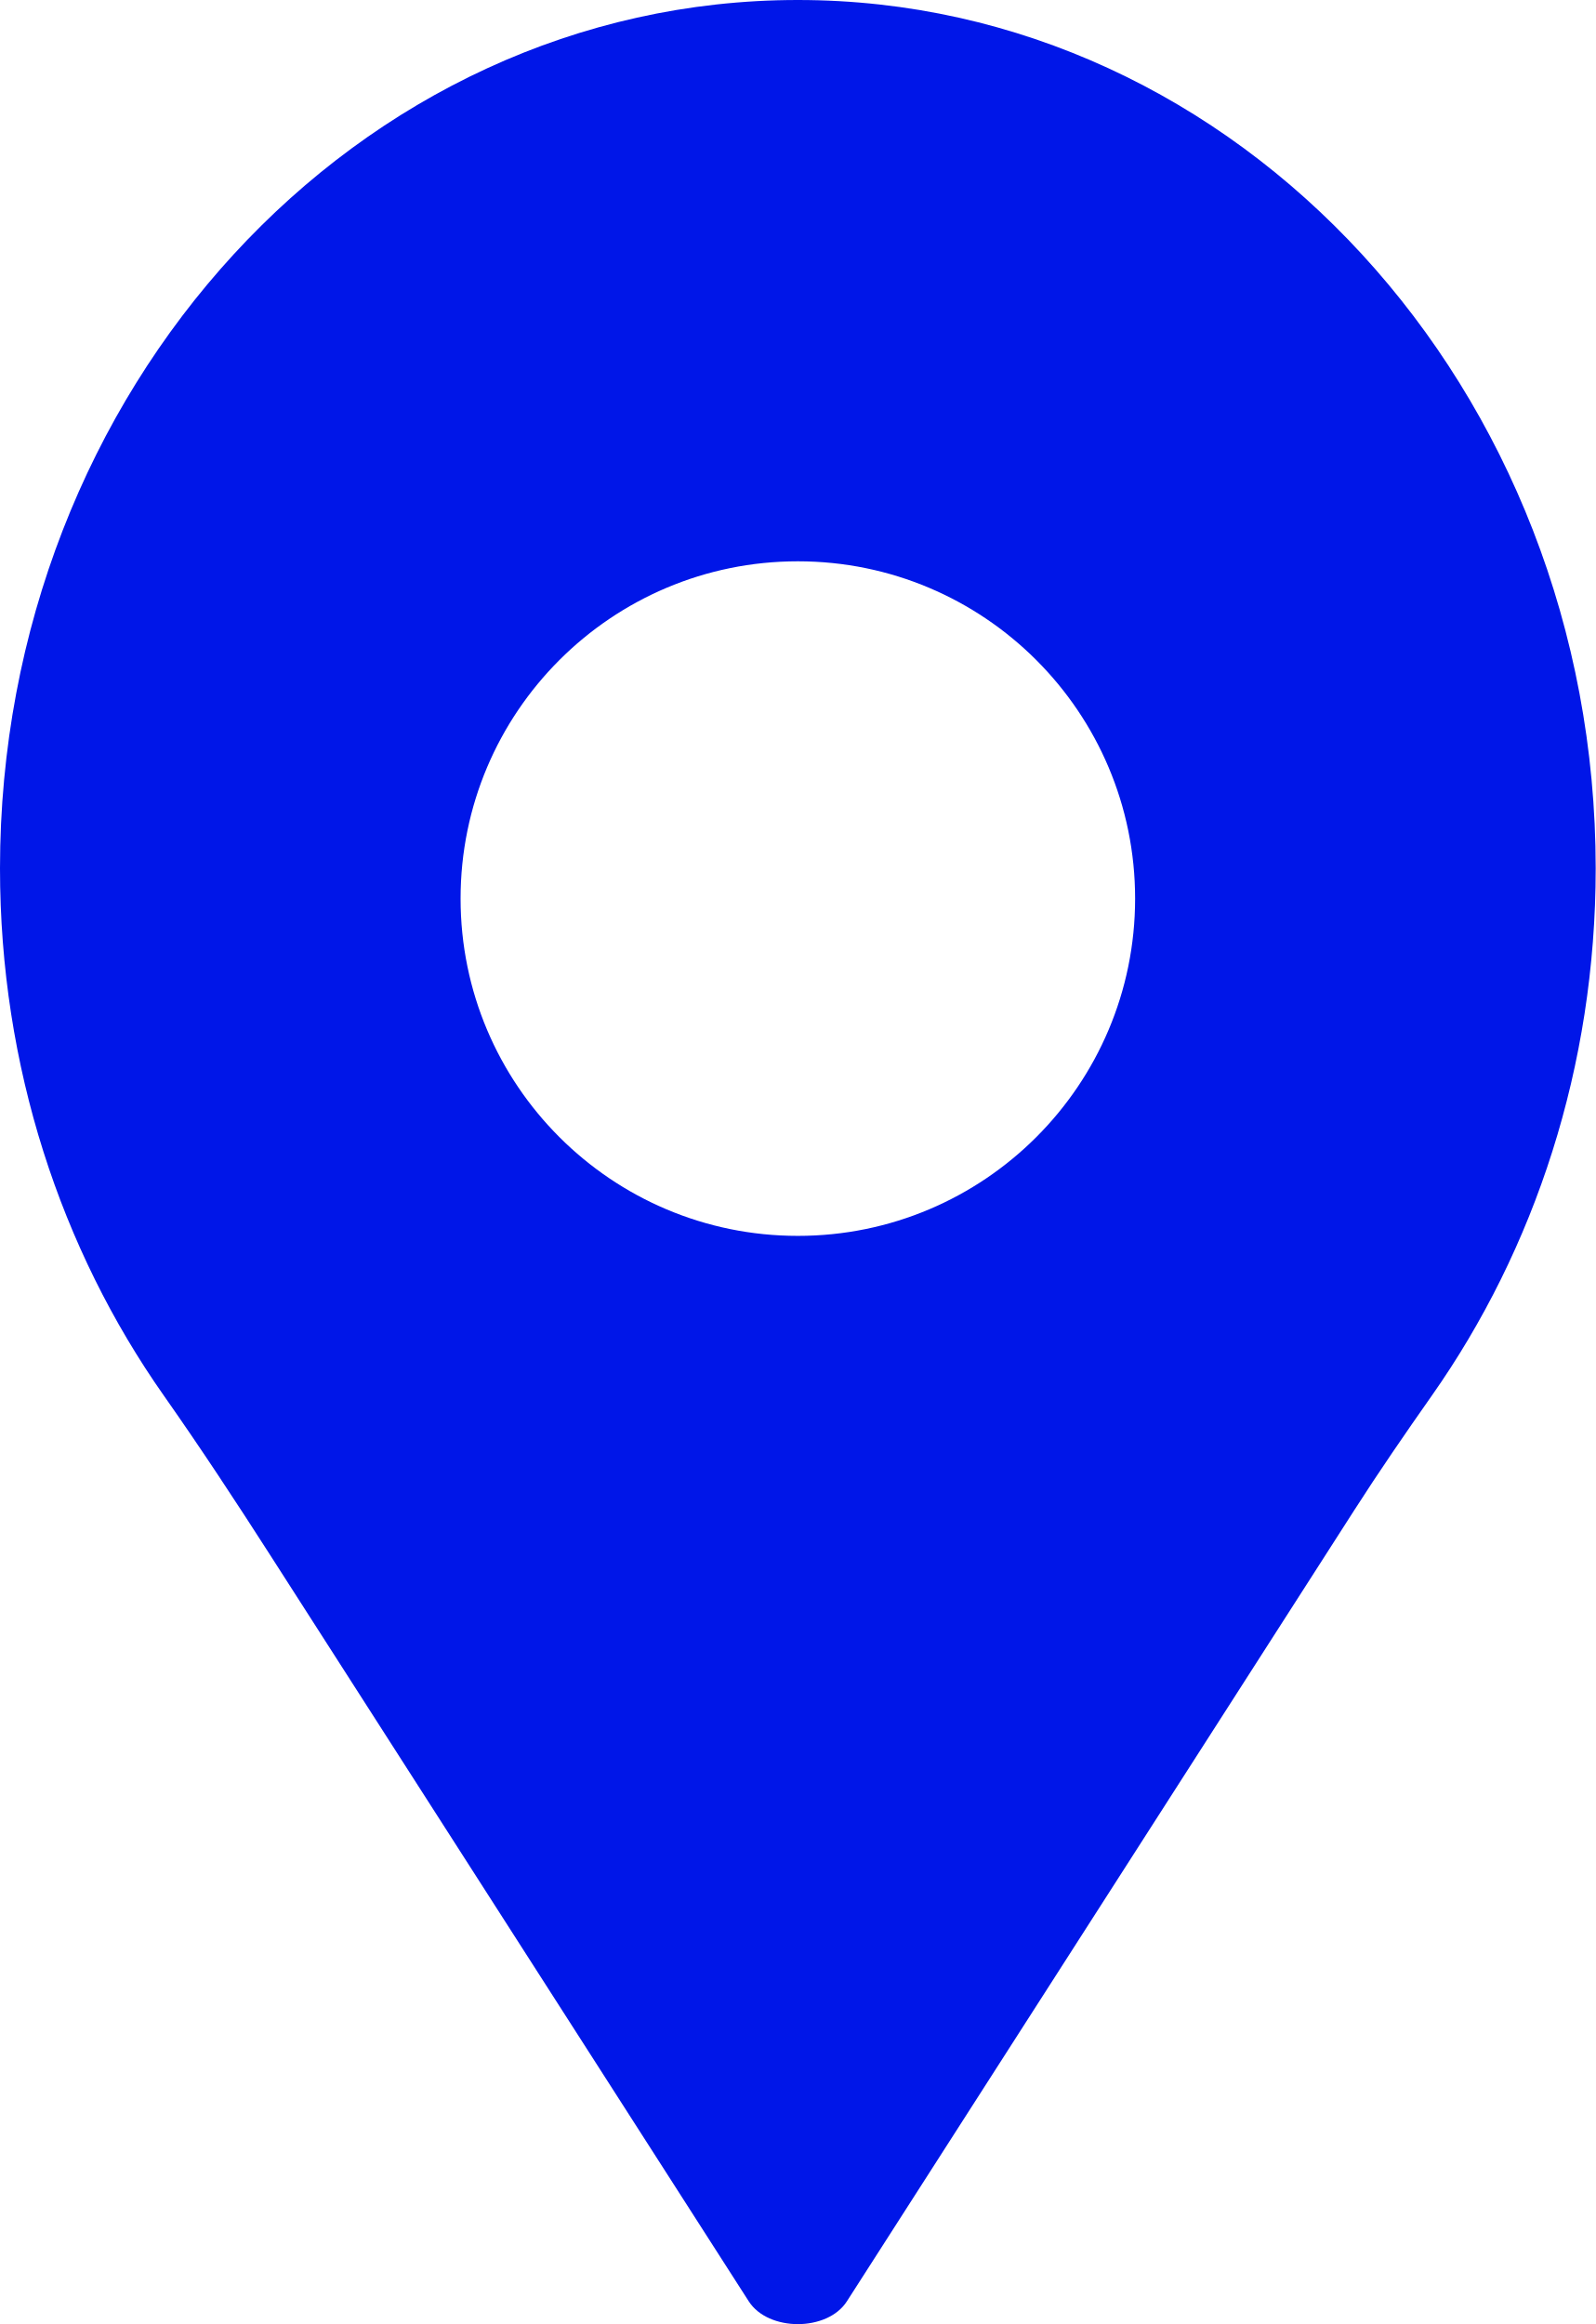
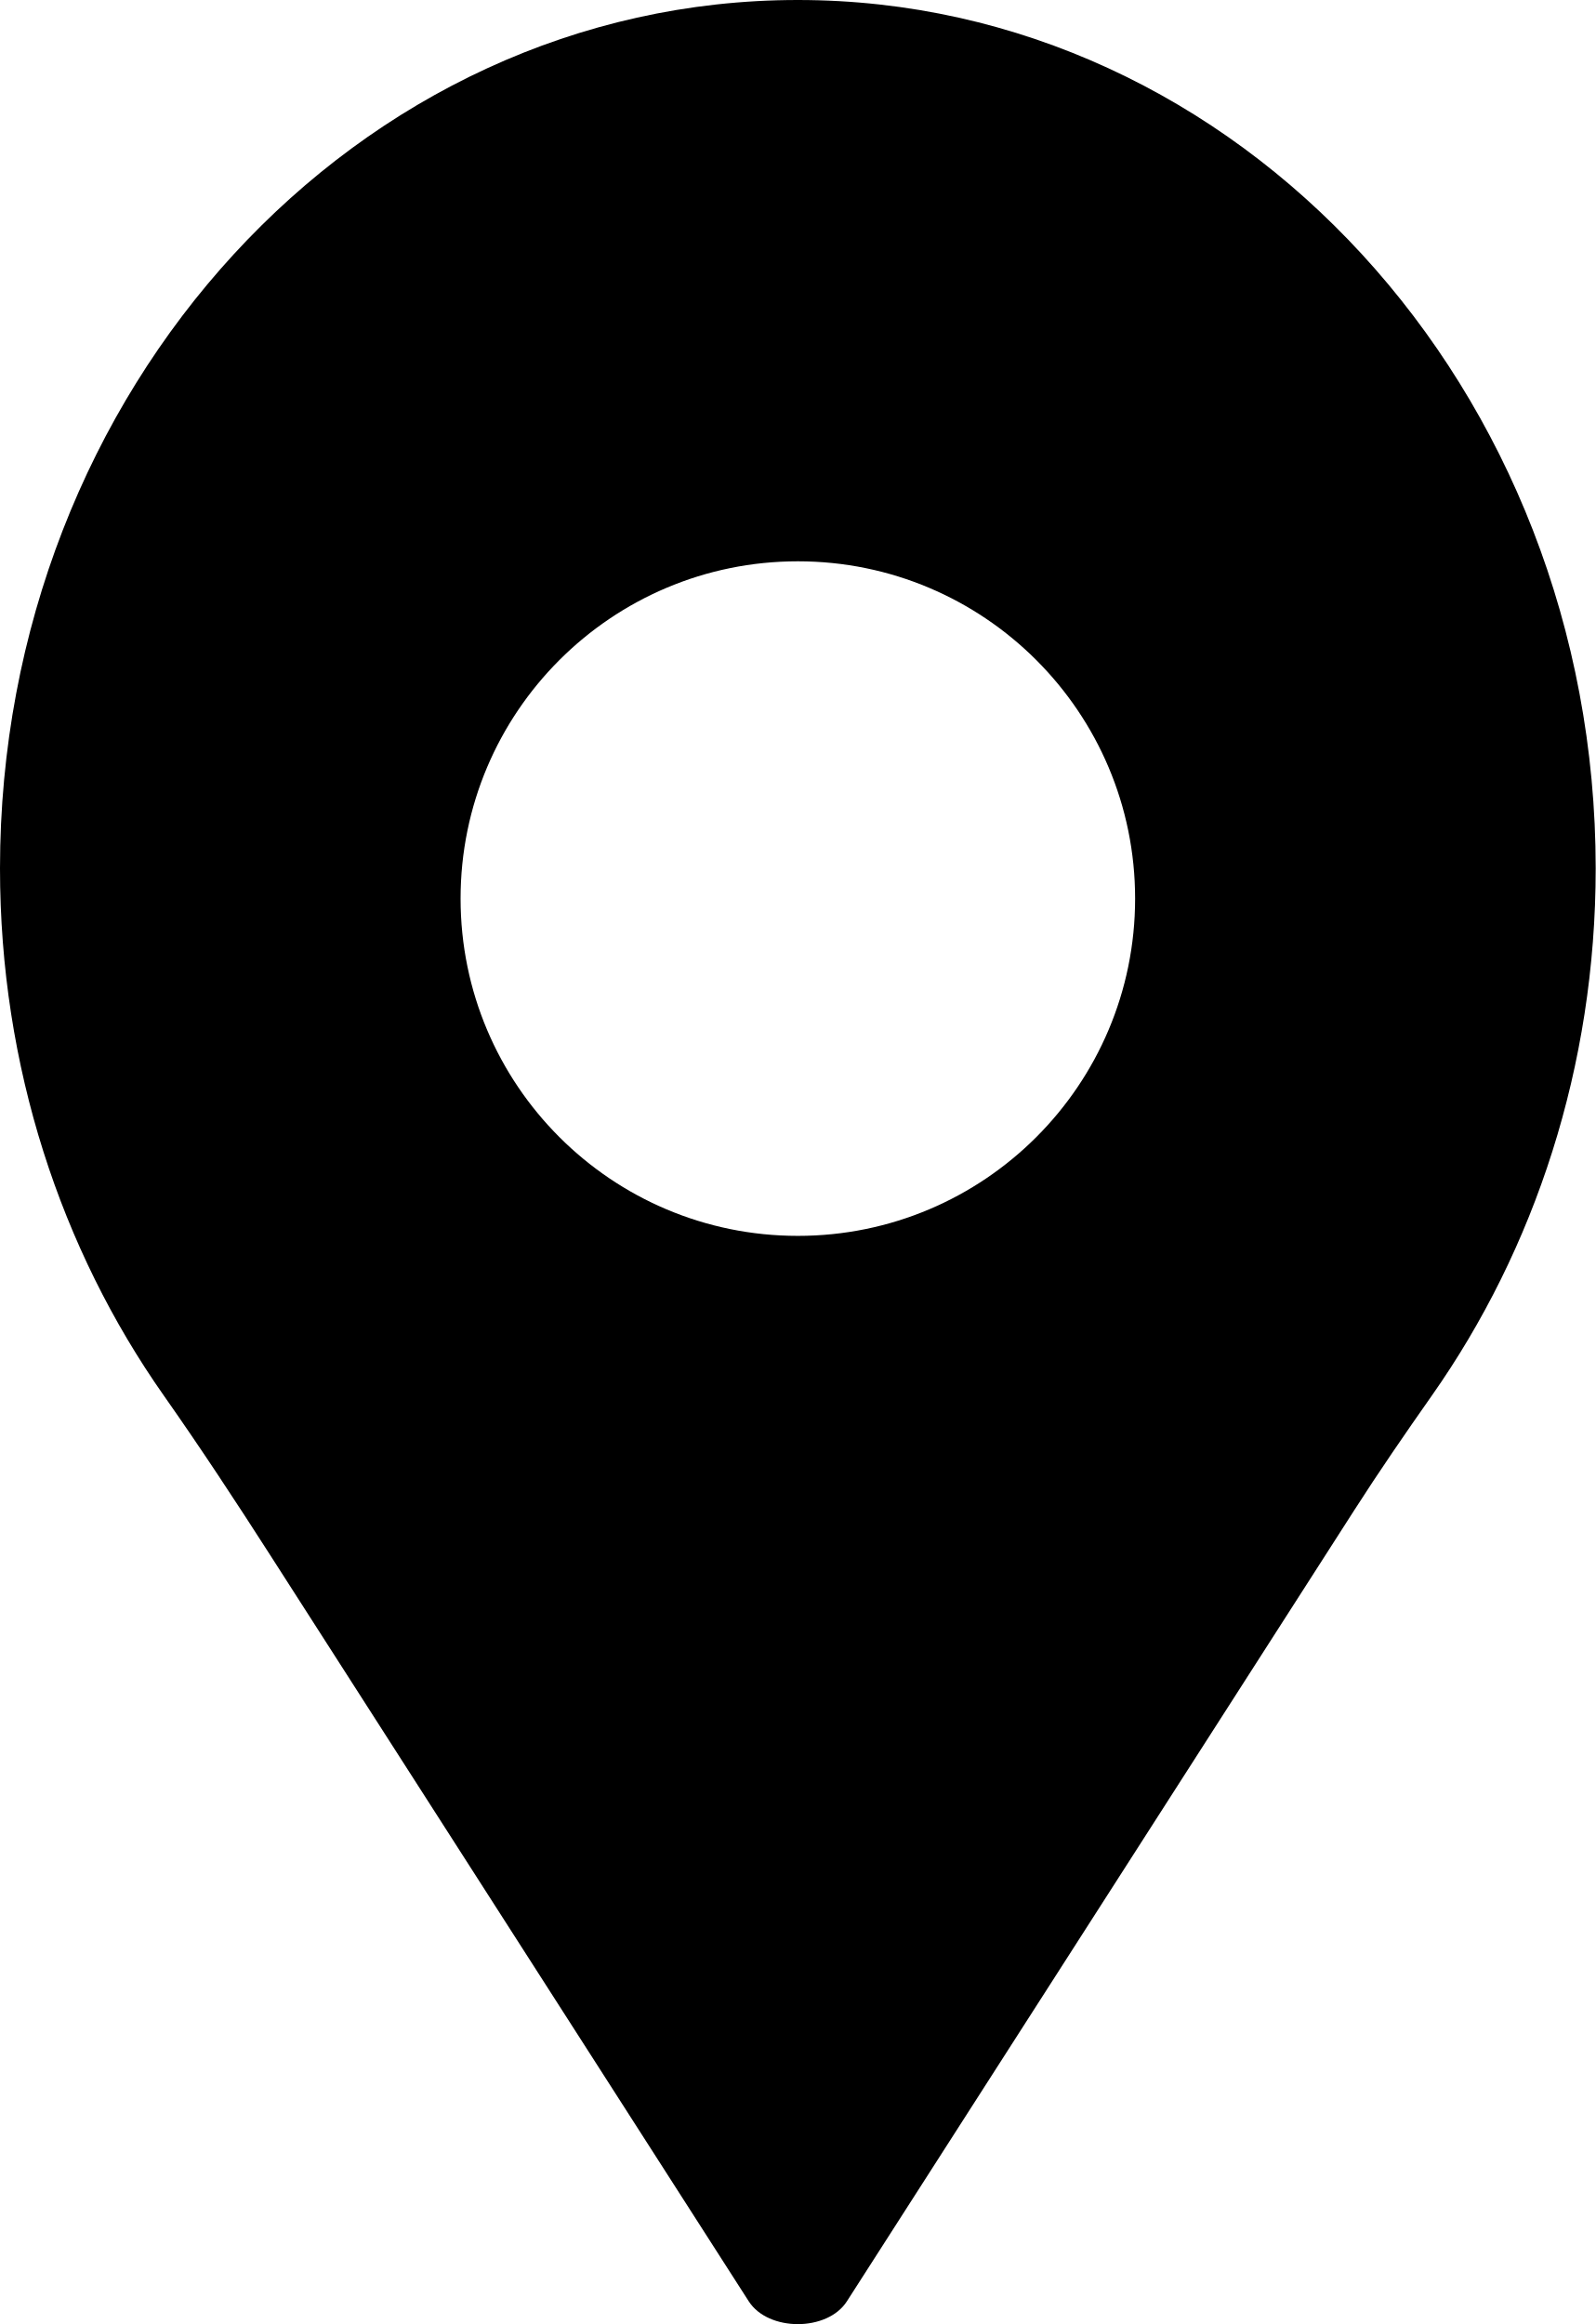
<svg xmlns="http://www.w3.org/2000/svg" id="findus" viewBox="0 0 634 923.3">
-   <defs>
-     <style>.cls-1{fill:#0016e8;}</style>
-   </defs>
-   <path class="cls-1" d="M727,228c-175.08,0-317,154.46-317,345,0,78.79,24.27,151.4,65.11,209.48,14.7,20.91,28.74,42.28,42.54,63.8l189.84,296c7.77,12.1,31.25,12.1,39,0L948.07,828c9.89-15.43,20.28-30.54,30.82-45.53C1019.73,724.4,1044,651.79,1044,573,1044,382.46,902.08,228,727,228Zm0,491A134,134,0,1,1,861,585,134,134,0,0,1,727,719Z" transform="translate(-410 -228)" />
+   <path d="M727,228c-175.08,0-317,154.46-317,345,0,78.79,24.27,151.4,65.11,209.48,14.7,20.91,28.74,42.28,42.54,63.8l189.84,296c7.77,12.1,31.25,12.1,39,0L948.07,828c9.89-15.43,20.28-30.54,30.82-45.53C1019.73,724.4,1044,651.79,1044,573,1044,382.46,902.08,228,727,228Zm0,491A134,134,0,1,1,861,585,134,134,0,0,1,727,719Z" transform="translate(-410 -228)" />
</svg>
